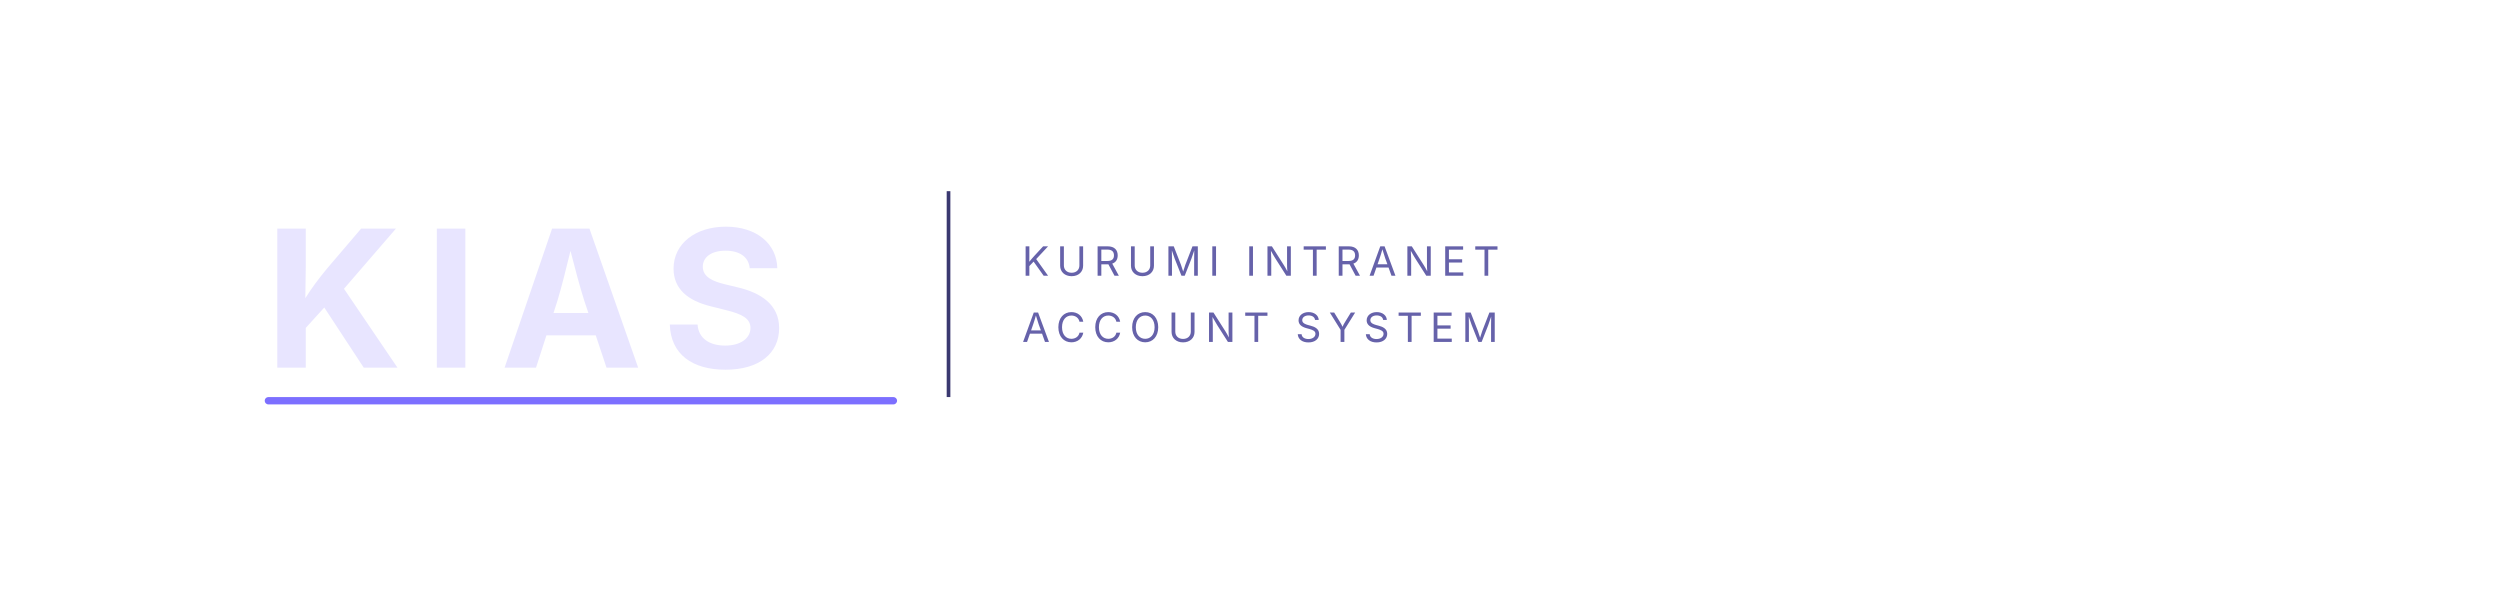
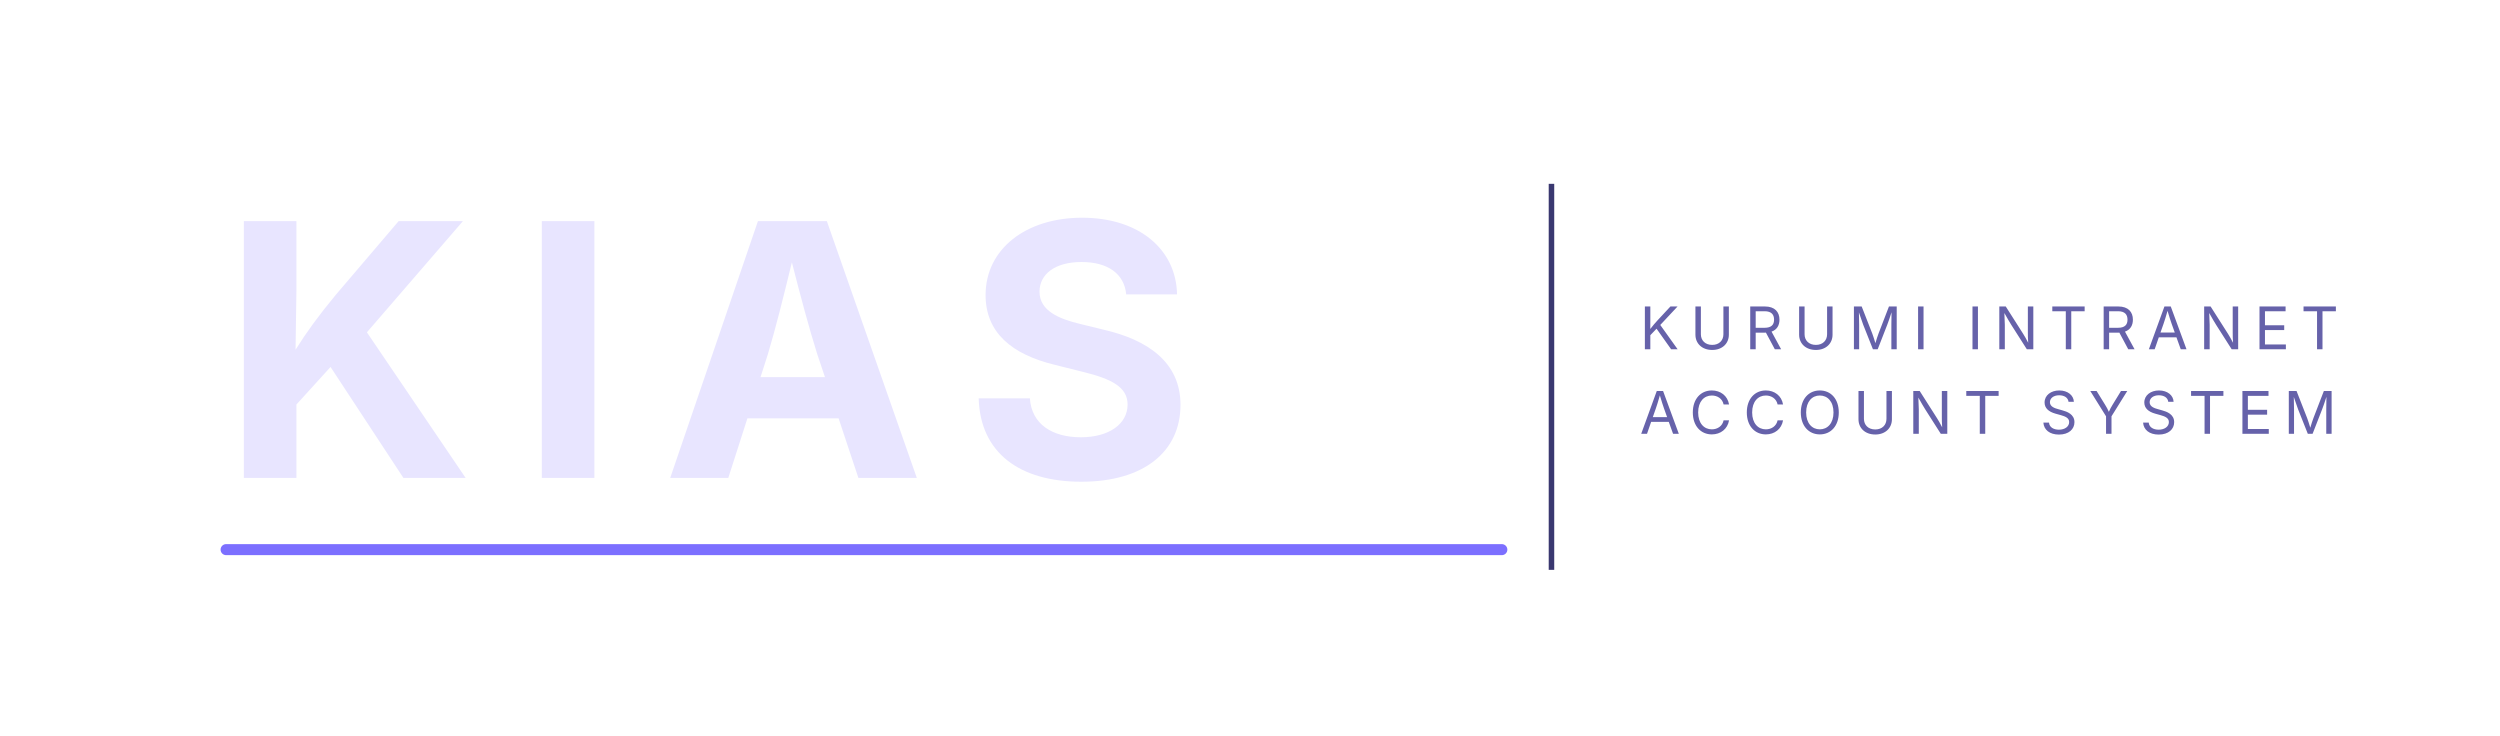
- <svg xmlns="http://www.w3.org/2000/svg" width="680" viewBox="0 0 680 160" role="img">
-   <text x="72" y="100" font-family="system-ui, -apple-system, sans-serif" font-size="52" font-weight="700" letter-spacing="6" fill="#e8e5ff">KIAS</text>
-   <line x1="258" y1="52" x2="258" y2="108" stroke="#3a3870" stroke-width="1" />
-   <text x="278" y="75" font-family="system-ui, -apple-system, sans-serif" font-size="11" font-weight="400" letter-spacing="2" fill="#6662aa">KURUMI INTRANET</text>
-   <text x="278" y="93" font-family="system-ui, -apple-system, sans-serif" font-size="11" font-weight="400" letter-spacing="2" fill="#6662aa">ACCOUNT SYSTEM</text>
-   <rect x="72" y="108" width="172" height="2" rx="1" fill="#7c6fff" />
+ <svg xmlns="http://www.w3.org/2000/svg" width="680" viewBox="0 0 680 200" role="img">
+   <text x="60" y="130" font-family="system-ui, -apple-system, sans-serif" font-size="96" font-weight="700" letter-spacing="12" fill="#e8e5ff">KIAS</text>
+   <line x1="422" y1="50" x2="422" y2="155" stroke="#3a3870" stroke-width="1.5" />
+   <text x="446" y="95" font-family="system-ui, -apple-system, sans-serif" font-size="16" font-weight="400" letter-spacing="3" fill="#6662aa">KURUMI INTRANET</text>
+   <text x="446" y="118" font-family="system-ui, -apple-system, sans-serif" font-size="16" font-weight="400" letter-spacing="3" fill="#6662aa">ACCOUNT SYSTEM</text>
+   <rect x="60" y="148" width="350" height="3" rx="1.5" fill="#7c6fff" />
</svg>
